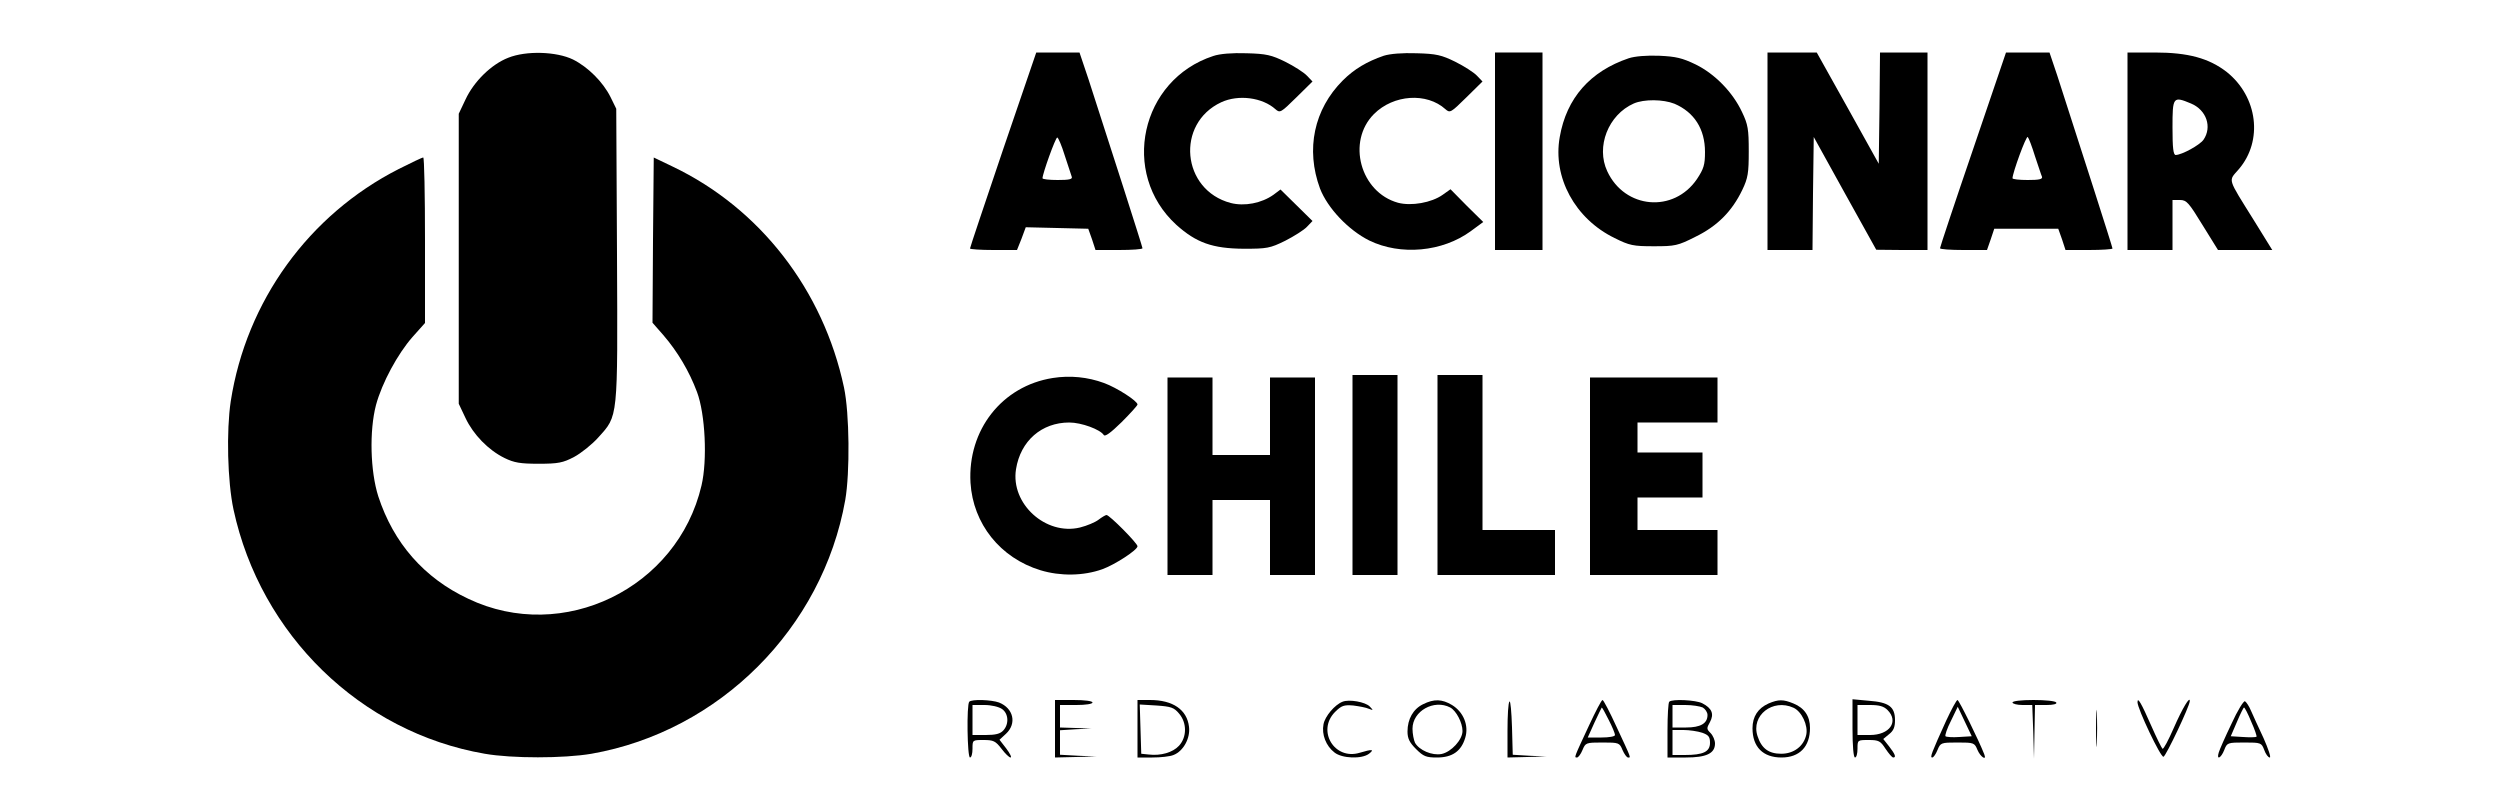
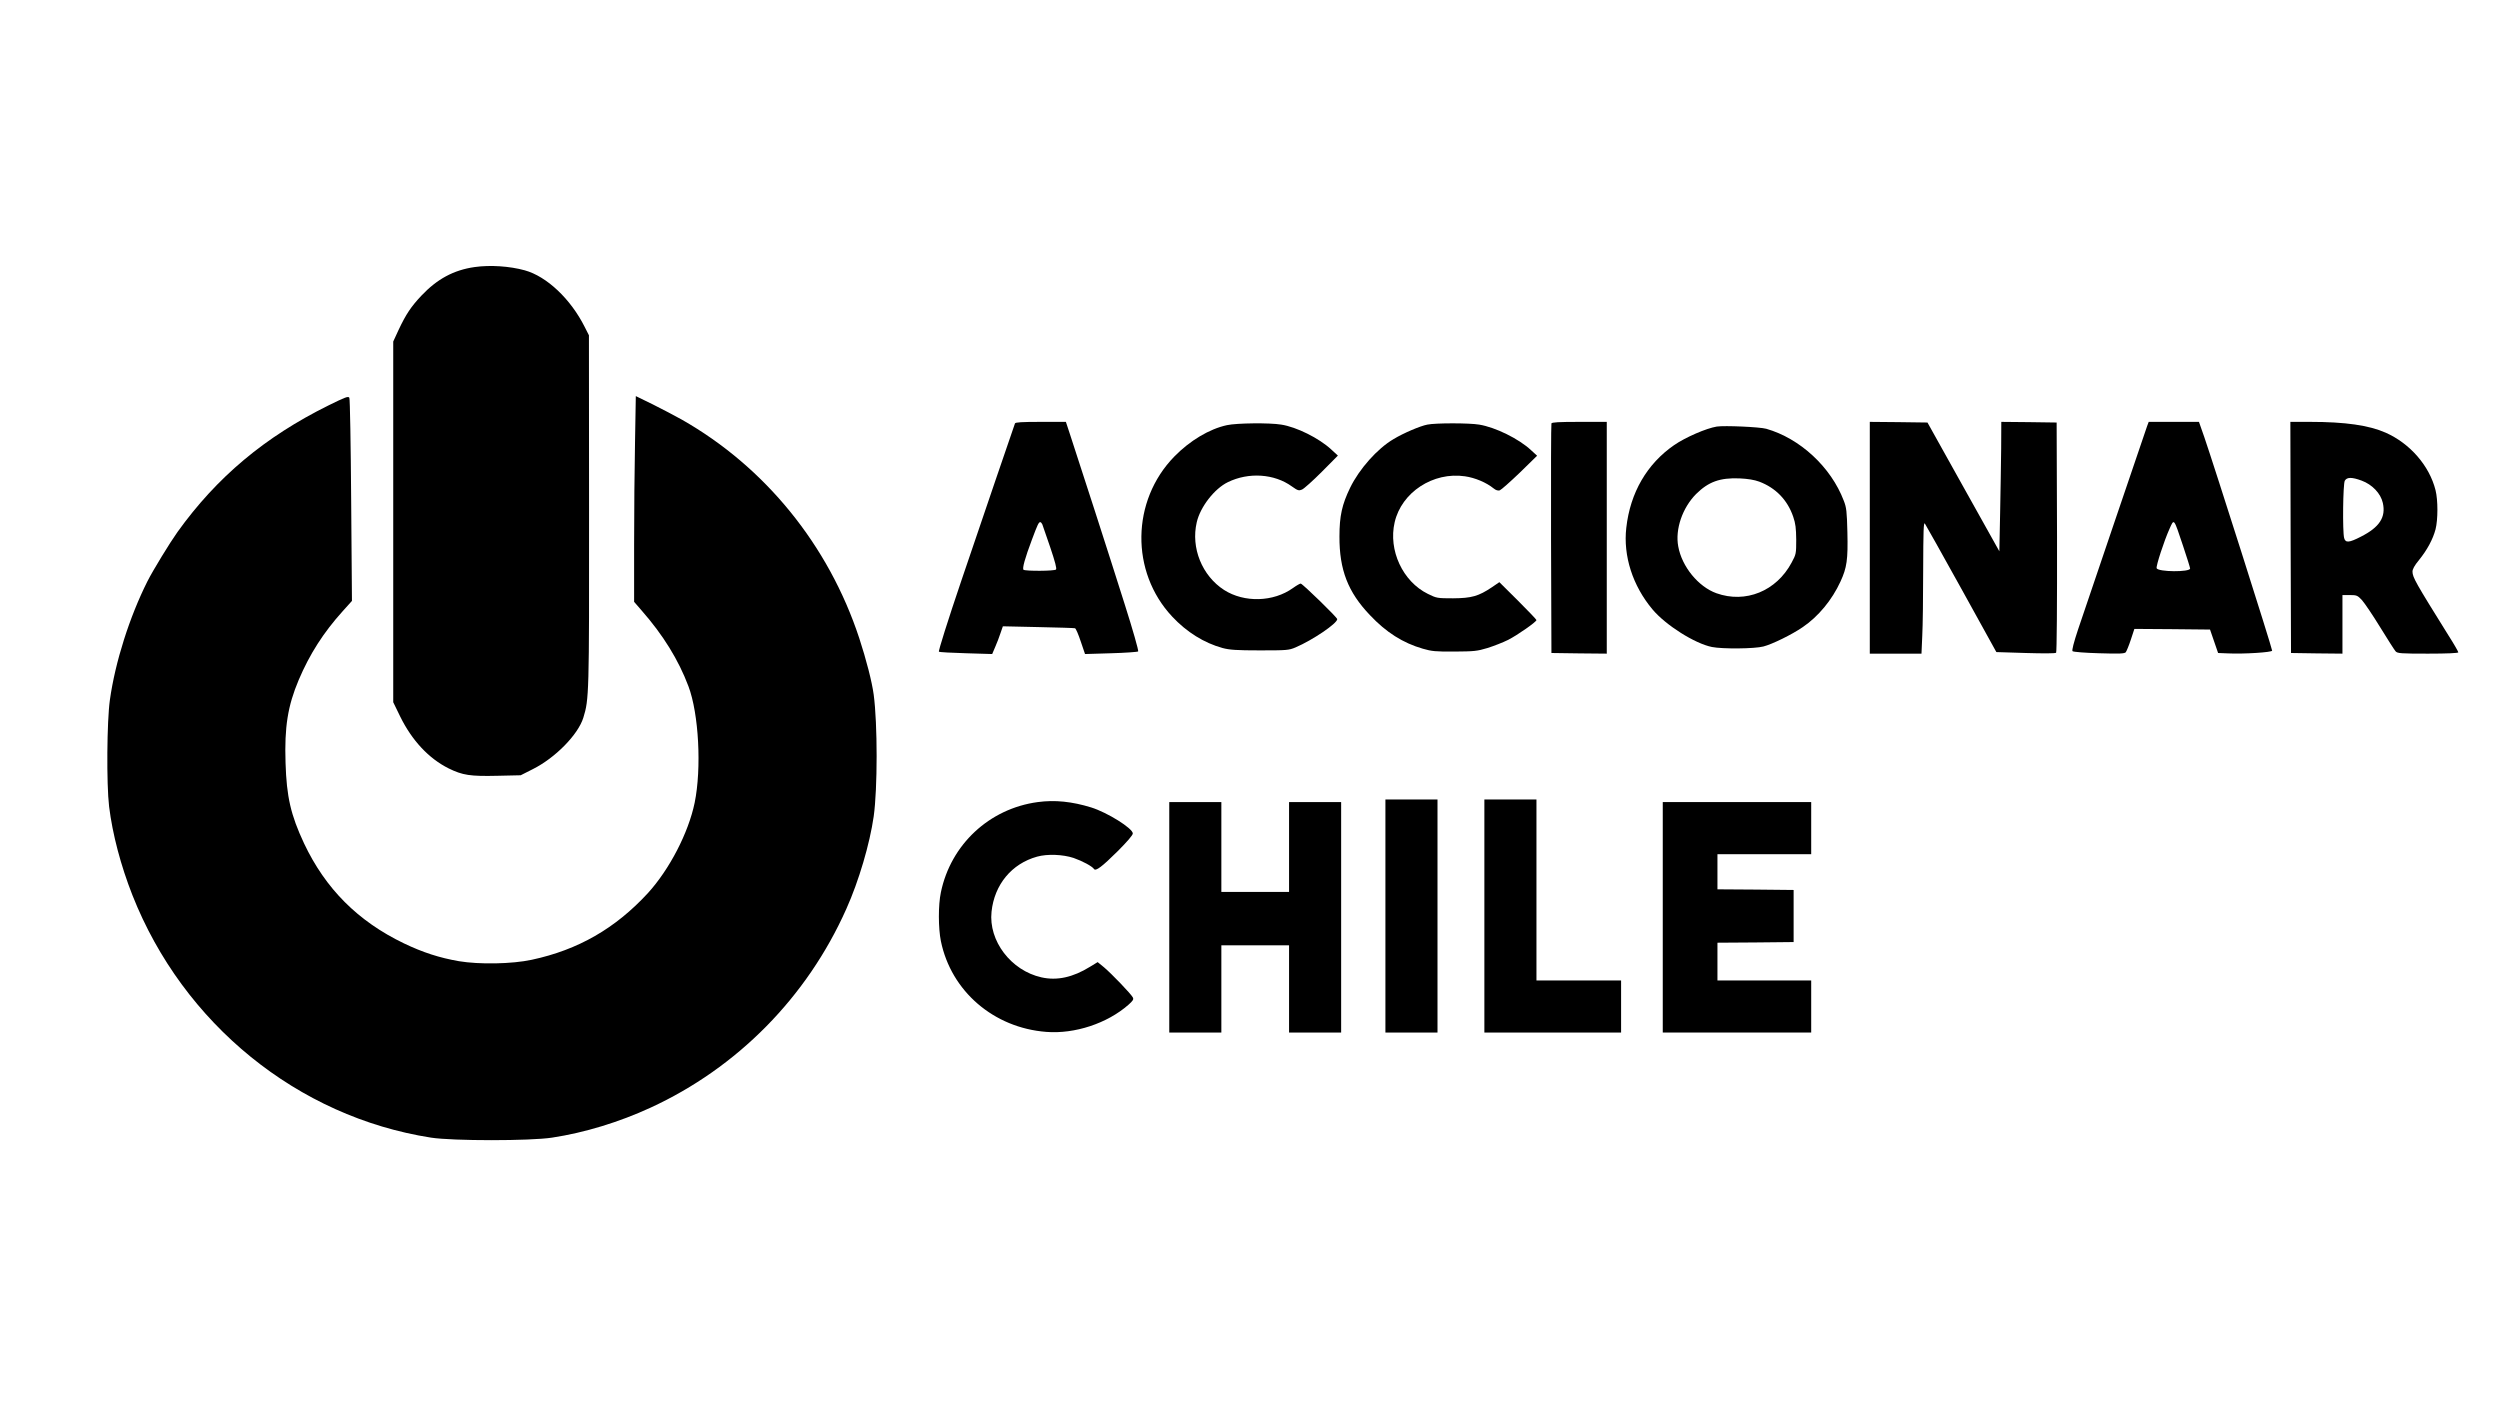
- <svg xmlns="http://www.w3.org/2000/svg" version="1.0" width="1000pt" height="324pt" viewBox="0 0 1000 324" preserveAspectRatio="xMidYMid meet">
-   <g transform="translate(0,324) scale(0.1,-0.1)" fill="#000000" stroke="none">
-     <path d="M2033 3009 c-67 -26 -137 -94 -171 -167 l-27 -57 0 -580 0 -580 27 -57 c31 -66 91 -128 156 -160 39 -19 63 -23 137 -23 78 0 97 4 141 27 28 15 72 50 97 78 80 89 78 68 75 731 l-3 584 -23 47 c-30 60 -90 120 -150 150 -66 32 -187 36 -259 7z" />
-     <path d="M4012 2641 c-72 -213 -132 -391 -132 -395 0 -3 42 -6 94 -6 l94 0 18 45 17 46 125 -3 125 -3 15 -42 14 -43 94 0 c52 0 94 3 94 7 0 6 -133 420 -216 676 l-36 107 -87 0 -86 0 -133 -389z m247 -23 c13 -40 26 -79 28 -85 4 -10 -11 -13 -56 -13 -34 0 -61 3 -61 7 0 18 52 163 59 163 4 0 18 -33 30 -72z" />
-     <path d="M4853 3016 c-291 -95 -373 -469 -148 -675 80 -72 145 -95 270 -96 93 0 105 2 166 32 35 18 75 43 87 56 l22 23 -64 63 -64 63 -28 -21 c-48 -34 -116 -47 -171 -33 -197 52 -221 318 -38 403 69 32 165 19 217 -28 18 -16 22 -13 83 47 l65 64 -22 23 c-12 13 -51 38 -87 56 -55 27 -76 32 -155 34 -57 2 -107 -2 -133 -11z" />
-     <path d="M5535 3017 c-67 -23 -118 -53 -164 -99 -115 -115 -149 -275 -91 -432 30 -78 113 -166 197 -208 125 -61 293 -46 407 38 l49 36 -66 65 -65 66 -31 -22 c-45 -32 -126 -46 -179 -32 -151 42 -206 245 -96 355 78 78 211 87 286 19 18 -16 22 -13 83 47 l65 64 -22 23 c-12 13 -51 38 -87 56 -55 27 -76 32 -155 34 -56 2 -106 -2 -131 -10z" />
-     <path d="M5980 2635 l0 -395 95 0 95 0 0 395 0 395 -95 0 -95 0 0 -395z" />
-     <path d="M7070 2635 l0 -395 90 0 90 0 2 226 3 226 125 -226 125 -225 103 -1 102 0 0 395 0 395 -95 0 -95 0 -2 -222 -3 -223 -124 223 -124 222 -99 0 -98 0 0 -395z" />
-     <path d="M7892 2642 c-73 -213 -132 -391 -132 -395 0 -4 42 -7 94 -7 l94 0 15 43 14 42 128 0 128 0 15 -42 14 -43 94 0 c52 0 94 3 94 6 0 6 -127 401 -221 692 l-31 92 -87 0 -87 0 -132 -388z m248 -27 c13 -38 25 -76 28 -82 3 -10 -12 -13 -57 -13 -34 0 -61 3 -61 7 0 21 55 172 61 165 4 -4 17 -38 29 -77z" />
-     <path d="M8510 2635 l0 -395 90 0 90 0 0 100 0 100 30 0 c26 0 35 -10 90 -100 l62 -100 109 0 108 0 -73 118 c-109 175 -103 156 -61 205 98 114 76 290 -48 389 -71 55 -154 78 -288 78 l-109 0 0 -395z m254 191 c62 -26 85 -94 50 -145 -16 -22 -86 -60 -111 -61 -10 0 -13 29 -13 110 0 123 2 126 74 96z" />
-     <path d="M6515 3007 c-154 -52 -249 -159 -276 -315 -29 -161 61 -327 219 -404 60 -30 75 -33 157 -33 85 0 96 2 167 38 88 43 146 102 187 187 23 48 26 68 26 155 0 88 -3 107 -27 157 -37 79 -108 152 -185 190 -54 26 -79 32 -146 35 -50 2 -98 -2 -122 -10z m183 -182 c79 -34 122 -101 122 -193 0 -51 -5 -67 -32 -108 -93 -137 -289 -120 -359 31 -46 98 4 226 106 271 41 18 118 17 163 -1z" />
-     <path d="M1595 2564 c-360 -183 -610 -529 -672 -929 -18 -119 -13 -321 11 -433 108 -501 508 -891 1005 -977 109 -19 315 -19 427 0 512 90 924 502 1015 1015 19 110 17 346 -5 450 -83 390 -336 717 -686 884 l-75 36 -3 -331 -2 -330 43 -49 c57 -66 104 -145 135 -228 33 -88 42 -272 18 -374 -96 -411 -554 -634 -933 -453 -177 83 -299 223 -360 410 -32 101 -36 262 -9 365 24 89 87 205 146 272 l50 56 0 331 c0 182 -3 331 -7 331 -5 0 -48 -21 -98 -46z" />
-     <path d="M4211 1728 c-203 -32 -341 -208 -329 -419 10 -164 119 -301 280 -350 79 -24 171 -23 247 4 50 18 141 77 141 92 0 12 -112 125 -124 125 -4 0 -19 -9 -32 -19 -13 -10 -46 -24 -74 -31 -137 -33 -278 95 -256 233 18 114 103 187 213 187 49 0 124 -28 138 -50 5 -8 28 9 71 51 35 35 64 67 64 71 0 14 -82 67 -134 86 -65 24 -136 31 -205 20z" />
-     <path d="M5410 1340 l0 -400 90 0 90 0 0 400 0 400 -90 0 -90 0 0 -400z" />
-     <path d="M5750 1340 l0 -400 235 0 235 0 0 90 0 90 -145 0 -145 0 0 310 0 310 -90 0 -90 0 0 -400z" />
-     <path d="M4670 1335 l0 -395 90 0 90 0 0 150 0 150 115 0 115 0 0 -150 0 -150 90 0 90 0 0 395 0 395 -90 0 -90 0 0 -155 0 -155 -115 0 -115 0 0 155 0 155 -90 0 -90 0 0 -395z" />
-     <path d="M6360 1335 l0 -395 255 0 255 0 0 90 0 90 -160 0 -160 0 0 65 0 65 130 0 130 0 0 90 0 90 -130 0 -130 0 0 60 0 60 160 0 160 0 0 90 0 90 -255 0 -255 0 0 -395z" />
-     <path d="M3877 433 c-11 -11 -8 -223 3 -223 6 0 10 16 10 35 0 35 0 35 44 35 40 0 48 -4 72 -35 14 -19 31 -35 36 -35 6 0 -2 16 -17 36 l-27 35 26 24 c44 41 30 102 -28 125 -30 11 -109 14 -119 3z m131 -29 c26 -18 29 -60 5 -86 -12 -13 -30 -18 -70 -18 l-53 0 0 60 0 60 48 0 c27 0 57 -7 70 -16z" />
-     <path d="M4220 325 l0 -115 83 2 82 2 -72 3 -73 4 0 49 0 49 63 4 62 3 -62 2 -63 2 0 45 0 45 65 0 c37 0 65 4 65 10 0 6 -32 10 -75 10 l-75 0 0 -115z" />
-     <path d="M4550 325 l0 -115 59 0 c33 0 71 4 85 10 39 15 68 67 62 113 -8 68 -64 107 -156 107 l-50 0 0 -115z m166 61 c32 -37 32 -94 0 -129 -25 -27 -73 -41 -122 -35 l-29 3 -3 99 -3 98 67 -4 c58 -4 70 -8 90 -32z" />
-     <path d="M5370 433 c-31 -12 -70 -58 -76 -90 -8 -41 10 -87 44 -113 30 -24 109 -27 138 -5 23 18 13 19 -37 4 -101 -31 -173 88 -99 163 26 26 36 29 73 26 23 -3 51 -8 62 -13 19 -7 19 -7 4 9 -17 18 -83 30 -109 19z" />
-     <path d="M5692 423 c-39 -19 -62 -59 -62 -109 0 -28 8 -44 34 -70 30 -30 41 -34 84 -34 61 0 97 25 113 79 15 49 -7 103 -53 131 -40 24 -72 25 -116 3z m109 -13 c24 -13 49 -61 49 -94 0 -35 -45 -84 -84 -92 -38 -7 -89 15 -106 45 -5 11 -10 36 -10 56 0 71 86 119 151 85z" />
-     <path d="M6038 434 c-5 -4 -8 -56 -8 -116 l0 -108 78 2 77 2 -67 3 -67 4 -3 110 c-2 61 -6 107 -10 103z" />
-     <path d="M6356 338 c-61 -131 -60 -128 -48 -128 5 0 15 13 22 30 12 29 14 30 80 30 66 0 68 -1 80 -30 7 -16 17 -30 22 -30 12 0 15 -8 -46 123 -27 59 -52 107 -56 107 -4 0 -28 -46 -54 -102z m79 22 c14 -27 25 -54 25 -60 0 -6 -24 -10 -54 -10 l-55 0 27 60 c15 32 28 59 29 60 2 0 14 -22 28 -50z" />
-     <path d="M6677 433 c-4 -3 -7 -55 -7 -115 l0 -108 73 0 c82 0 117 16 117 56 0 13 -8 32 -18 42 -16 16 -16 19 -2 44 17 32 8 55 -31 75 -25 13 -121 18 -132 6z m134 -23 c10 -6 19 -19 19 -30 0 -34 -28 -50 -86 -50 l-54 0 0 45 0 45 51 0 c28 0 59 -5 70 -10z m-2 -101 c25 -9 31 -16 31 -40 0 -36 -27 -49 -101 -49 l-49 0 0 50 0 50 44 0 c23 0 57 -5 75 -11z" />
-     <path d="M7074 426 c-42 -19 -64 -52 -64 -99 0 -75 42 -117 116 -117 72 0 114 43 114 118 0 47 -22 80 -66 98 -41 17 -60 17 -100 0z m100 -17 c33 -15 59 -71 51 -108 -10 -46 -50 -76 -100 -76 -50 0 -79 21 -95 71 -27 82 61 151 144 113z" />
-     <path d="M7410 326 c0 -71 4 -116 10 -116 6 0 10 16 10 35 0 35 0 35 45 35 40 0 47 -4 67 -35 13 -19 26 -35 31 -35 13 0 7 14 -17 45 l-23 29 23 19 c18 14 24 28 24 56 0 54 -24 72 -105 78 l-65 6 0 -117z m140 74 c46 -46 9 -100 -70 -100 l-50 0 0 60 0 60 50 0 c37 0 55 -5 70 -20z" />
-     <path d="M7785 358 c-60 -132 -66 -148 -56 -148 5 0 14 13 21 30 12 29 14 30 80 30 66 0 68 -1 80 -30 12 -28 38 -45 27 -17 -21 54 -101 217 -107 217 -4 0 -24 -37 -45 -82z m52 -66 c-27 -2 -52 0 -55 3 -3 3 6 31 22 62 l27 56 28 -59 28 -59 -50 -3z" />
-     <path d="M8050 430 c0 -5 18 -10 40 -10 l39 0 4 -107 3 -108 2 108 2 107 46 0 c27 0 43 4 39 10 -3 6 -44 10 -91 10 -49 0 -84 -4 -84 -10z" />
-     <path d="M8384 325 c0 -66 1 -92 3 -57 2 34 2 88 0 120 -2 31 -3 3 -3 -63z" />
-     <path d="M8550 431 c0 -26 93 -222 104 -218 10 3 104 201 105 222 2 24 -29 -27 -64 -107 -21 -48 -41 -86 -45 -83 -3 2 -24 44 -45 92 -40 91 -55 117 -55 94z" />
-     <path d="M8926 345 c-25 -52 -48 -104 -51 -115 -10 -32 9 -23 22 10 11 29 13 30 80 30 67 0 69 -1 80 -30 6 -17 16 -30 22 -30 6 0 -6 35 -25 78 -20 42 -42 91 -50 109 -7 17 -18 34 -24 38 -5 3 -30 -37 -54 -90z m79 8 c14 -31 23 -58 21 -60 -2 -2 -26 -3 -54 -1 l-49 3 25 58 c13 31 26 57 28 57 3 0 16 -25 29 -57z" />
+ <svg xmlns="http://www.w3.org/2000/svg" version="1.0" width="1920pt" height="1080pt" viewBox="0 0 1920 1080" preserveAspectRatio="xMidYMid meet">
+   <g transform="translate(0,1080) scale(0.1,-0.1)" fill="#000000" stroke="none">
+     <path d="M3645 8749 c-161 -23 -288 -92 -409 -220 -79 -84 -118 -142 -175 -263 l-41 -89 0 -1385 0 -1385 54 -111 c90 -183 219 -321 371 -397 108 -53 166 -62 377 -57 l177 4 93 47 c172 86 348 265 388 395 44 142 45 177 44 1592 l-1 1345 -33 65 c-107 213 -290 387 -460 434 -116 32 -266 42 -385 25z" />
+     <path d="M2524 7687 c-491 -243 -858 -551 -1161 -973 -59 -83 -187 -292 -231 -379 -137 -273 -247 -618 -288 -910 -23 -161 -27 -645 -6 -820 26 -211 89 -451 179 -680 390 -988 1269 -1702 2293 -1862 167 -26 762 -26 930 0 250 38 515 119 756 230 667 307 1202 849 1504 1527 96 214 180 500 210 710 30 214 30 710 0 935 -13 98 -57 269 -111 434 -235 714 -724 1316 -1364 1679 -50 28 -149 80 -221 116 l-131 64 -6 -352 c-4 -193 -7 -548 -7 -790 l0 -438 58 -67 c165 -188 283 -379 359 -581 80 -211 102 -631 48 -895 -48 -232 -194 -513 -360 -695 -249 -270 -535 -435 -891 -511 -152 -33 -403 -37 -559 -11 -150 26 -277 67 -423 137 -353 170 -602 419 -767 768 -102 218 -134 357 -142 618 -9 276 17 438 101 637 85 200 191 365 337 527 l72 80 -6 772 c-3 429 -9 779 -14 788 -8 14 -29 6 -159 -58z" />
+     <path d="M7795 7548 c-12 -31 -242 -708 -411 -1205 -105 -310 -179 -545 -173 -548 5 -4 99 -9 209 -12 l200 -6 23 54 c13 30 32 78 41 107 l18 52 271 -6 c150 -3 277 -7 283 -9 7 -2 26 -47 44 -101 l33 -97 200 6 c110 3 204 10 208 14 5 5 -41 166 -102 358 -112 356 -362 1130 -421 1308 l-32 97 -193 0 c-146 0 -195 -3 -198 -12z m210 -775 c4 -10 31 -90 61 -177 38 -113 51 -163 44 -170 -12 -12 -231 -13 -249 -2 -12 8 11 90 64 231 43 115 52 135 64 135 5 0 12 -8 16 -17z" />
+     <path d="M11915 7548 c-3 -7 -4 -407 -3 -888 l3 -875 213 -3 212 -2 0 890 0 890 -210 0 c-159 0 -212 -3 -215 -12z" />
+     <path d="M14360 6670 l0 -890 198 0 199 0 6 137 c4 75 7 303 7 507 1 299 3 368 13 355 7 -10 133 -235 281 -502 l268 -485 225 -7 c134 -4 228 -4 234 2 5 5 8 363 7 889 l-3 879 -212 3 -213 2 -1 -202 c-1 -112 -5 -336 -8 -498 l-6 -294 -276 494 -276 495 -221 3 -222 2 0 -890z" />
+     <path d="M16490 7528 c-25 -73 -481 -1414 -530 -1561 -34 -102 -49 -162 -43 -168 6 -6 97 -13 204 -16 160 -5 196 -3 205 8 6 8 24 51 39 97 l27 82 290 -2 291 -3 31 -90 31 -90 75 -3 c120 -6 340 8 340 21 0 20 -449 1431 -521 1640 l-41 117 -193 0 -193 0 -12 -32z m276 -921 c30 -89 54 -167 54 -173 0 -29 -246 -27 -257 2 -6 16 57 210 99 303 36 80 31 86 104 -132z" />
+     <path d="M17592 6673 l3 -888 198 -3 197 -2 0 225 0 225 57 0 c52 0 59 -3 92 -38 20 -22 83 -115 140 -208 57 -93 111 -177 119 -186 14 -16 39 -18 249 -18 147 0 233 4 233 10 0 5 -34 65 -77 132 -251 403 -274 443 -275 487 -1 18 15 48 50 90 63 78 107 160 127 236 19 75 19 224 0 300 -47 188 -196 359 -383 442 -129 57 -311 83 -580 83 l-152 0 2 -887z m545 436 c82 -30 147 -99 163 -171 25 -110 -25 -187 -169 -260 -89 -46 -118 -49 -128 -10 -13 49 -9 415 5 440 16 28 53 29 129 1z" />
+     <path d="M9424 7535 c-136 -29 -286 -119 -406 -242 -330 -339 -337 -885 -16 -1228 112 -120 246 -203 388 -242 53 -14 107 -18 285 -18 208 0 223 1 275 23 131 56 320 184 320 217 0 13 -260 266 -280 273 -4 2 -32 -14 -60 -34 -150 -108 -374 -114 -529 -15 -169 109 -256 323 -210 520 27 118 136 258 239 308 160 78 357 65 492 -33 45 -32 53 -34 77 -24 15 6 83 67 152 136 l124 125 -51 47 c-94 87 -267 173 -384 191 -90 15 -342 12 -416 -4z" />
+     <path d="M10962 7539 c-54 -10 -185 -66 -259 -111 -125 -73 -264 -230 -334 -374 -62 -128 -82 -216 -82 -374 -1 -256 65 -427 234 -604 125 -133 254 -214 406 -258 68 -20 100 -23 243 -22 149 1 174 3 253 27 48 15 120 43 160 63 72 37 217 138 217 152 0 4 -64 71 -142 149 l-143 142 -57 -39 c-103 -69 -156 -84 -298 -85 -122 0 -127 1 -194 34 -193 95 -305 335 -255 550 53 230 295 389 540 353 77 -11 163 -47 220 -93 17 -14 34 -19 47 -15 11 4 80 65 154 136 l133 130 -47 43 c-93 87 -274 176 -398 196 -76 13 -336 13 -398 0z" />
+     <path d="M13185 7524 c-80 -13 -240 -82 -327 -142 -209 -144 -338 -366 -368 -635 -25 -216 49 -446 201 -627 101 -121 326 -263 457 -289 80 -16 327 -14 395 4 67 17 218 91 301 148 120 81 226 209 291 351 49 106 58 168 53 378 -4 160 -7 190 -28 243 -98 258 -336 478 -595 552 -50 14 -321 26 -380 17z m326 -423 c127 -48 217 -141 261 -270 18 -52 22 -89 23 -176 0 -107 -1 -112 -35 -175 -117 -220 -354 -316 -578 -236 -139 50 -265 204 -293 359 -25 132 32 297 137 403 95 94 183 126 334 120 64 -3 113 -11 151 -25z" />
+     <path d="M10640 3765 l0 -895 200 0 200 0 0 895 0 895 -200 0 -200 0 0 -895z" />
+     <path d="M11400 3765 l0 -895 525 0 525 0 0 200 0 200 -325 0 -325 0 0 695 0 695 -200 0 -200 0 0 -895z" />
+     <path d="M7970 4640 c-372 -50 -668 -326 -744 -693 -21 -98 -20 -276 0 -375 79 -385 406 -666 810 -697 218 -17 467 65 630 208 36 32 42 42 34 57 -14 27 -164 183 -221 231 l-49 40 -59 -36 c-131 -81 -253 -108 -373 -81 -233 52 -407 280 -383 504 22 209 155 369 350 423 79 22 198 17 280 -10 69 -24 143 -64 157 -85 13 -19 61 17 181 136 73 73 117 124 117 137 0 39 -195 161 -320 200 -146 45 -278 59 -410 41z" />
+     <path d="M8980 3755 l0 -885 200 0 200 0 0 335 0 335 260 0 260 0 0 -335 0 -335 200 0 200 0 0 885 0 885 -200 0 -200 0 0 -345 0 -345 -260 0 -260 0 0 345 0 345 -200 0 -200 0 0 -885z" />
+     <path d="M12770 3755 l0 -885 570 0 570 0 0 200 0 200 -360 0 -360 0 0 145 0 145 293 2 292 3 0 200 0 200 -292 3 -293 2 0 135 0 135 360 0 360 0 0 200 0 200 -570 0 -570 0 0 -885z" />
  </g>
</svg>
